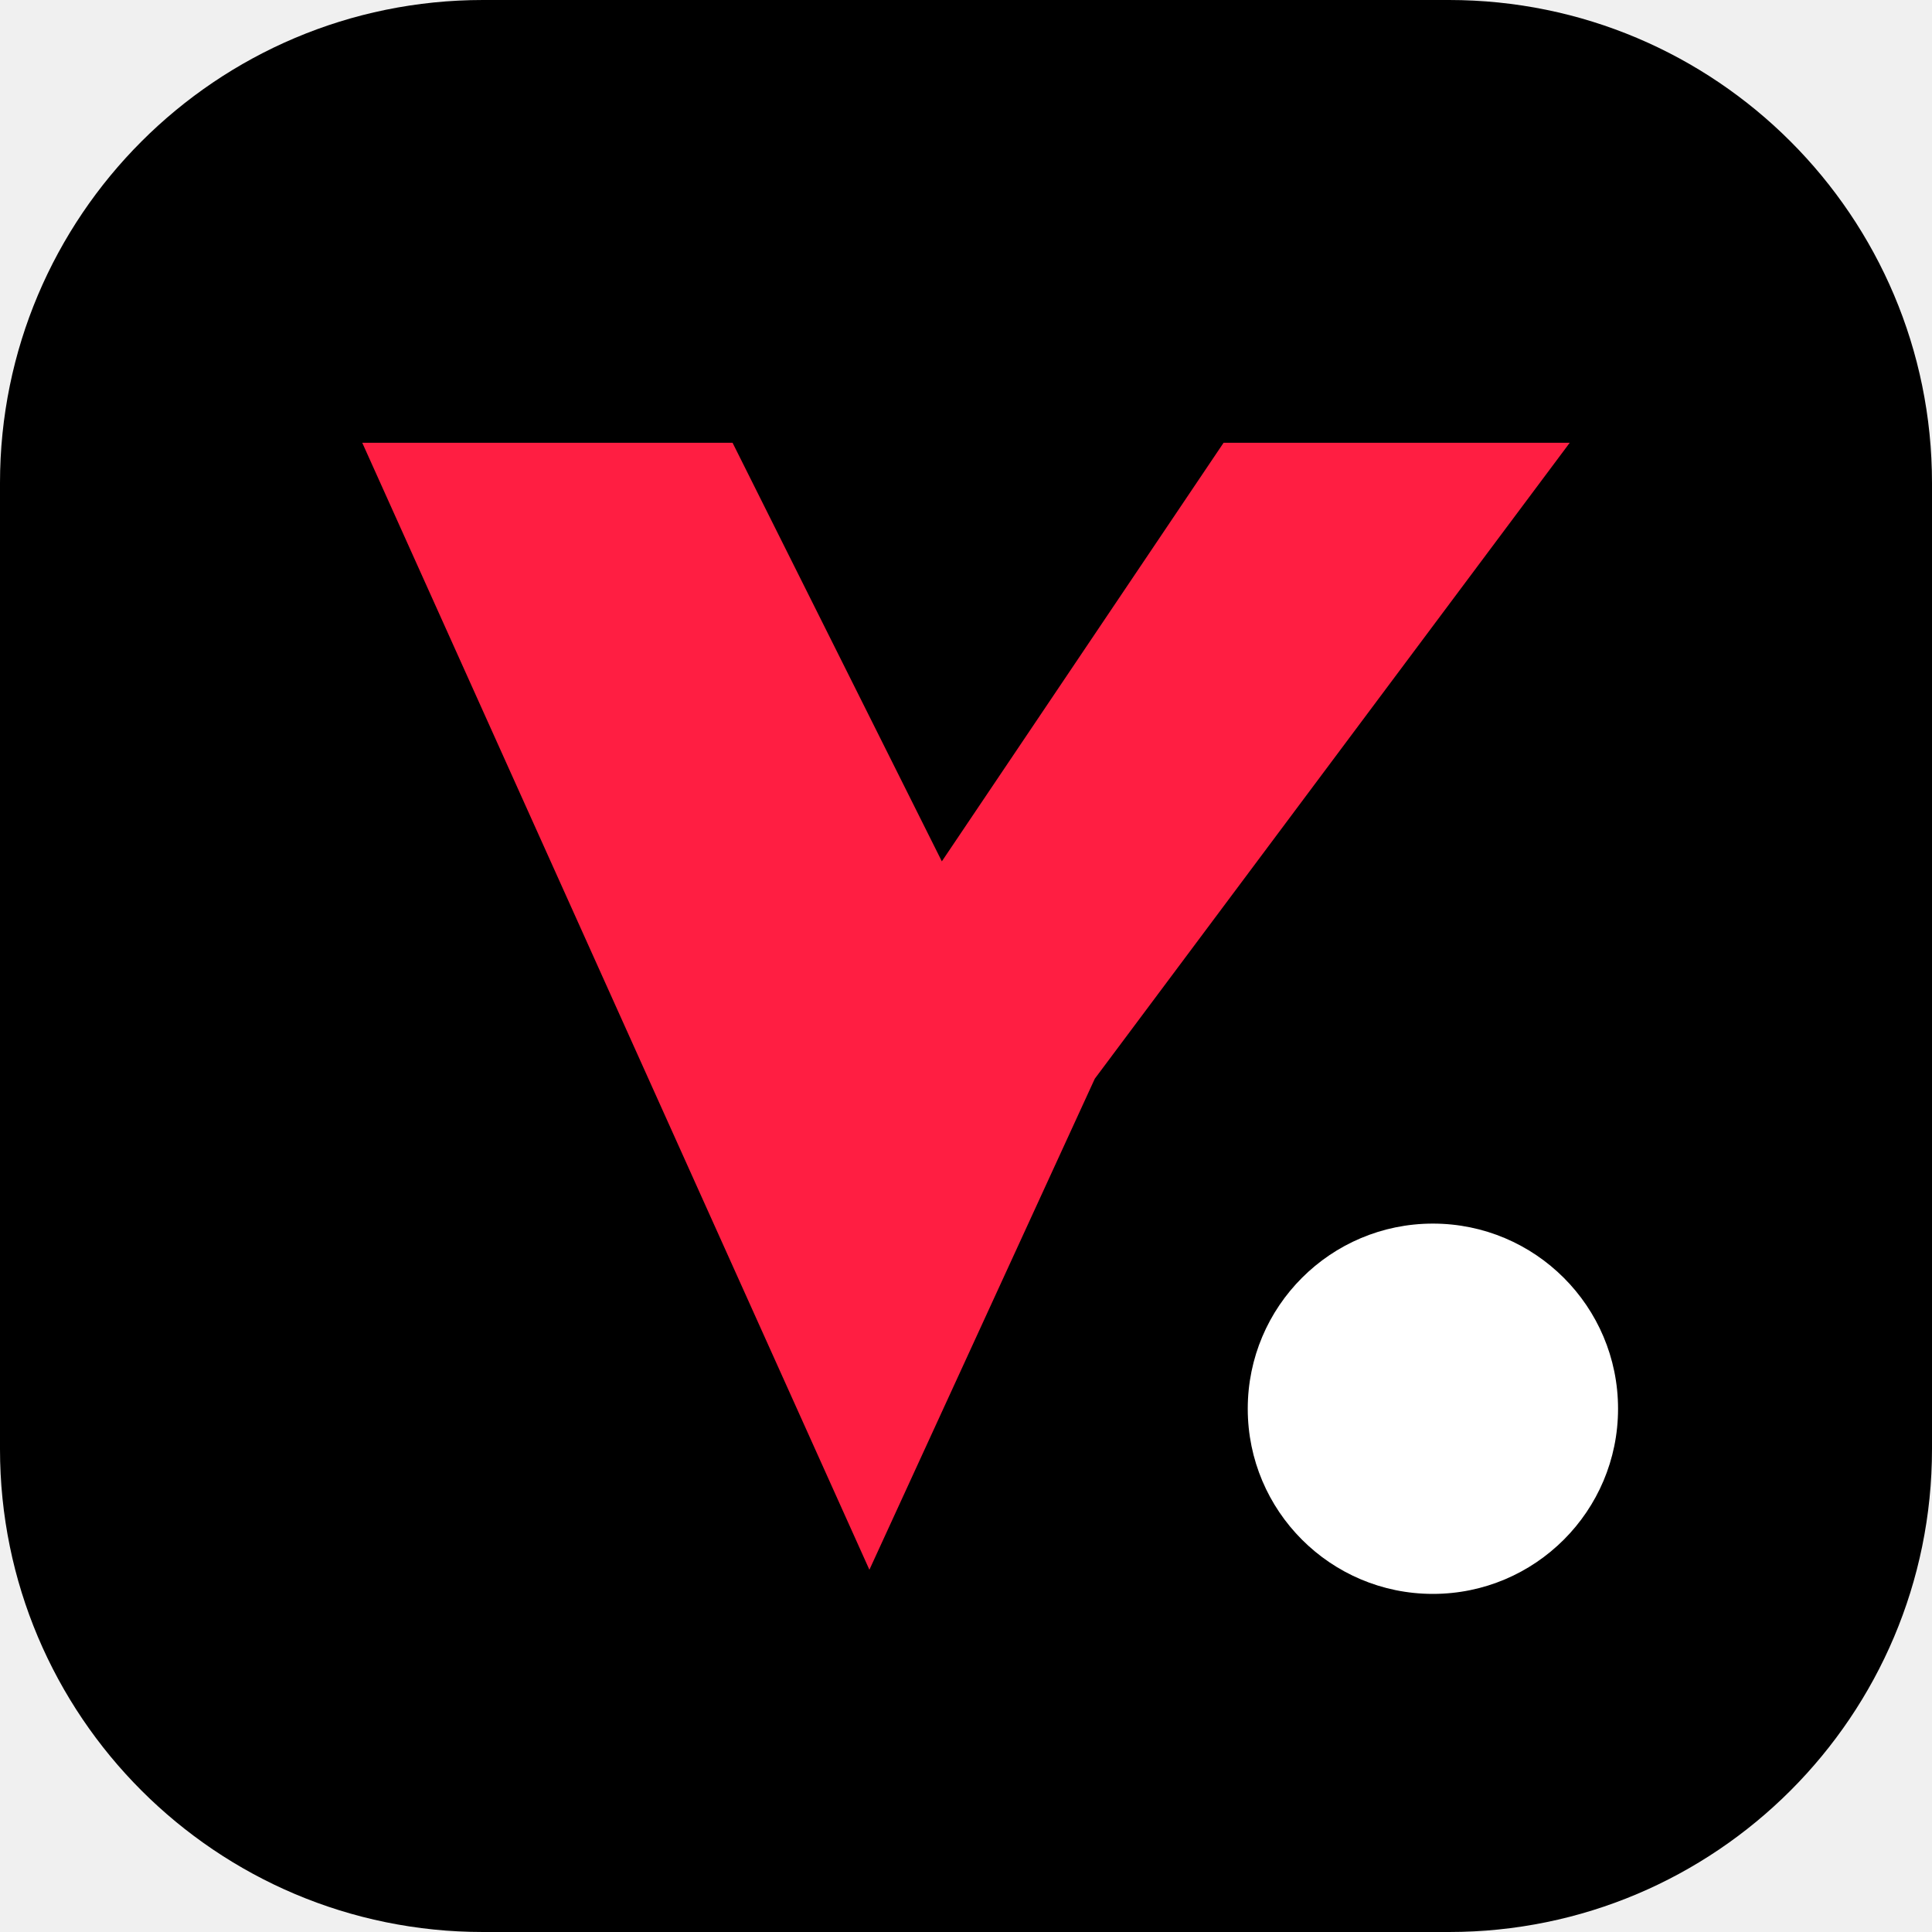
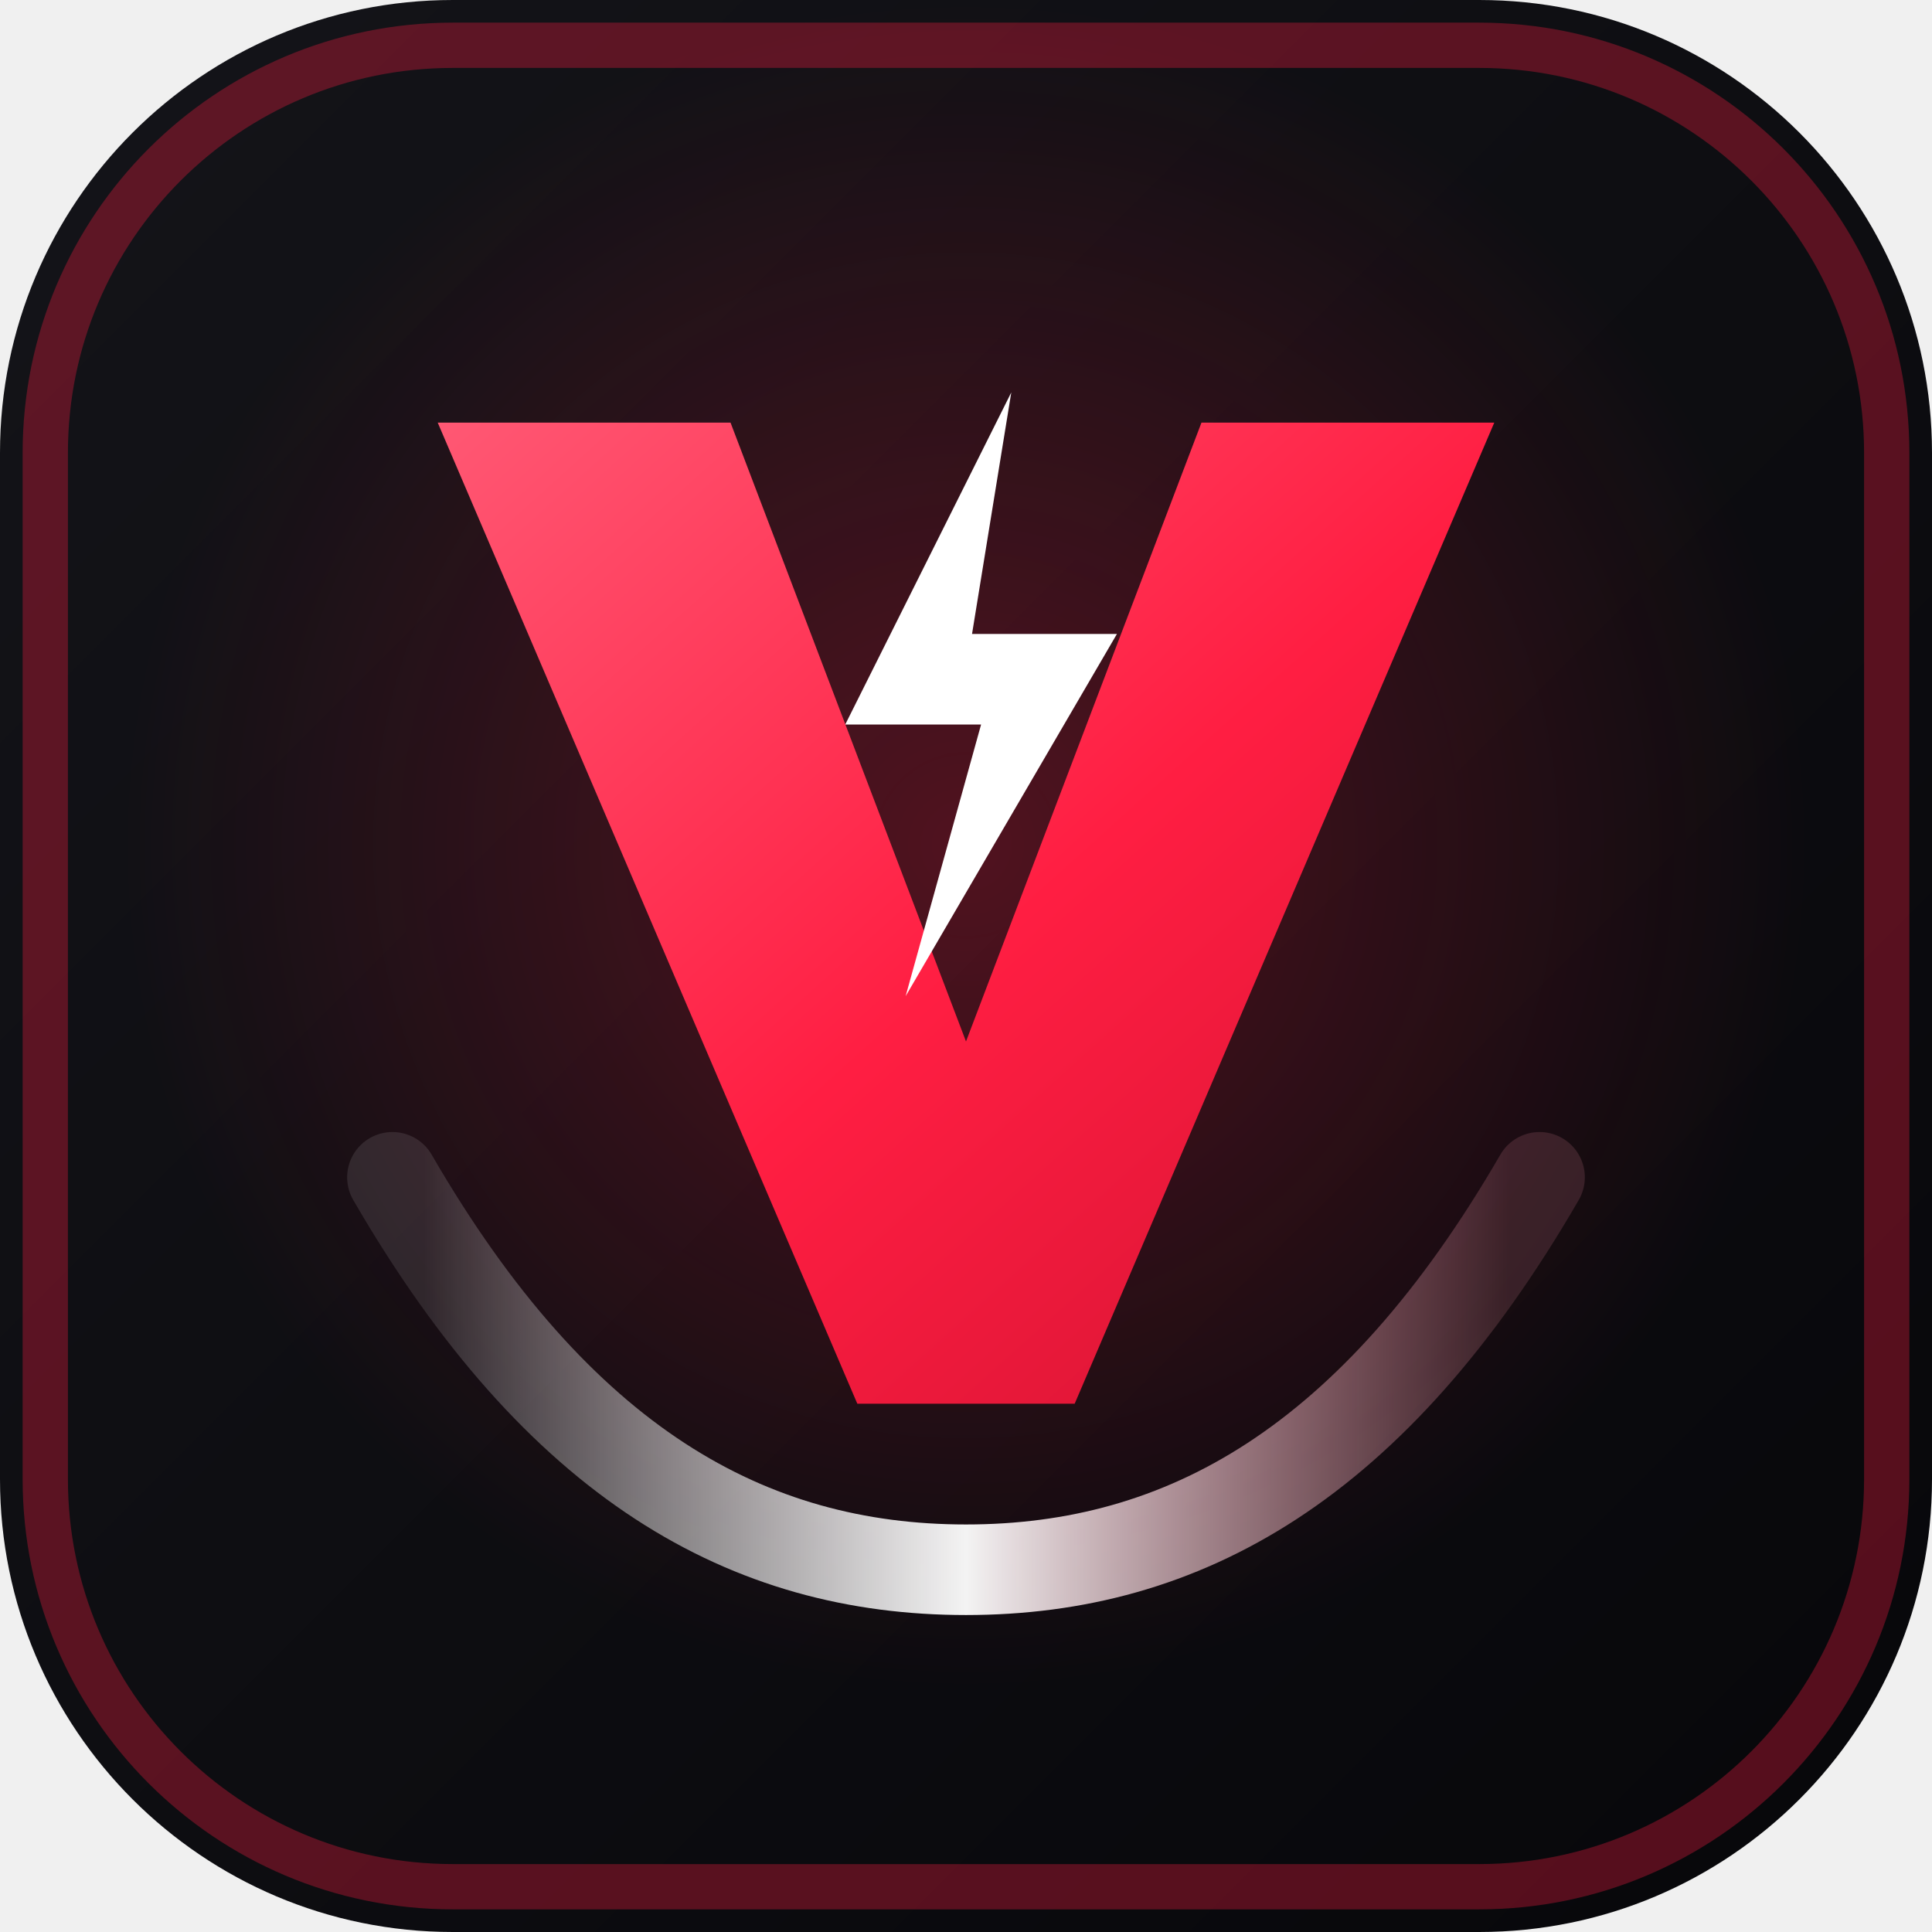
- <svg xmlns="http://www.w3.org/2000/svg" width="64" height="64" viewBox="0 0 24 24" fill="none">
-   <rect width="24" height="24" rx="6" fill="#000000" />
-   <path d="M4.5 5.5L10.8 19.5L13.6 13.4L19.5 5.5H15.2L11.7 10.7L9.1 5.5H4.5Z" fill="#FF1E42" />
-   <circle cx="17.8" cy="17.5" r="2.3" fill="#FFFFFF" />
+ <svg xmlns="http://www.w3.org/2000/svg" width="64" height="64" viewBox="0 0 64 64" fill="none">
+   <defs>
+     <linearGradient id="voltBg" x1="0" y1="0" x2="64" y2="64" gradientUnits="userSpaceOnUse">
+       <stop offset="0" stop-color="#141419" />
+       <stop offset="1" stop-color="#07070A" />
+     </linearGradient>
+     <radialGradient id="voltGlow" cx="0" cy="0" r="1" gradientUnits="userSpaceOnUse" gradientTransform="translate(32 28) rotate(90) scale(28)">
+       <stop offset="0" stop-color="#FF1E42" stop-opacity="0.28" />
+       <stop offset="1" stop-color="#FF1E42" stop-opacity="0" />
+     </radialGradient>
+     <linearGradient id="voltV" x1="14" y1="12" x2="50" y2="52" gradientUnits="userSpaceOnUse">
+       <stop offset="0" stop-color="#FF5C77" />
+       <stop offset="0.5" stop-color="#FF1E42" />
+       <stop offset="1" stop-color="#C8102E" />
+     </linearGradient>
+     <linearGradient id="voltArc" x1="14" y1="42" x2="50" y2="42" gradientUnits="userSpaceOnUse">
+       <stop offset="0" stop-color="#FFFFFF" stop-opacity="0.1" />
+       <stop offset="0.5" stop-color="#FFFFFF" stop-opacity="0.95" />
+       <stop offset="1" stop-color="#FF99AC" stop-opacity="0.15" />
+     </linearGradient>
+   </defs>
+   <rect width="64" height="64" rx="15" fill="url(#voltBg)" />
+   <rect width="64" height="64" rx="15" fill="url(#voltGlow)" />
+   <rect x="1.5" y="1.5" width="61" height="61" rx="13.5" stroke="#FF1E42" stroke-opacity="0.32" stroke-width="1.5" />
+   <path d="M13 39C18.5 48.5 24.8 52 32 52C39.2 52 45.5 48.5 51 39" stroke="url(#voltArc)" stroke-width="3" stroke-linecap="round" />
+   <path d="M14.5 14H24.2L32 34.5L39.8 14H49.5L35.6 46.5H28.4L14.5 14Z" fill="url(#voltV)" />
+   <path d="M33.5 13L28 24H32.5L30 33L37 21H32.2L33.5 13Z" fill="#FFFFFF" />
</svg>
